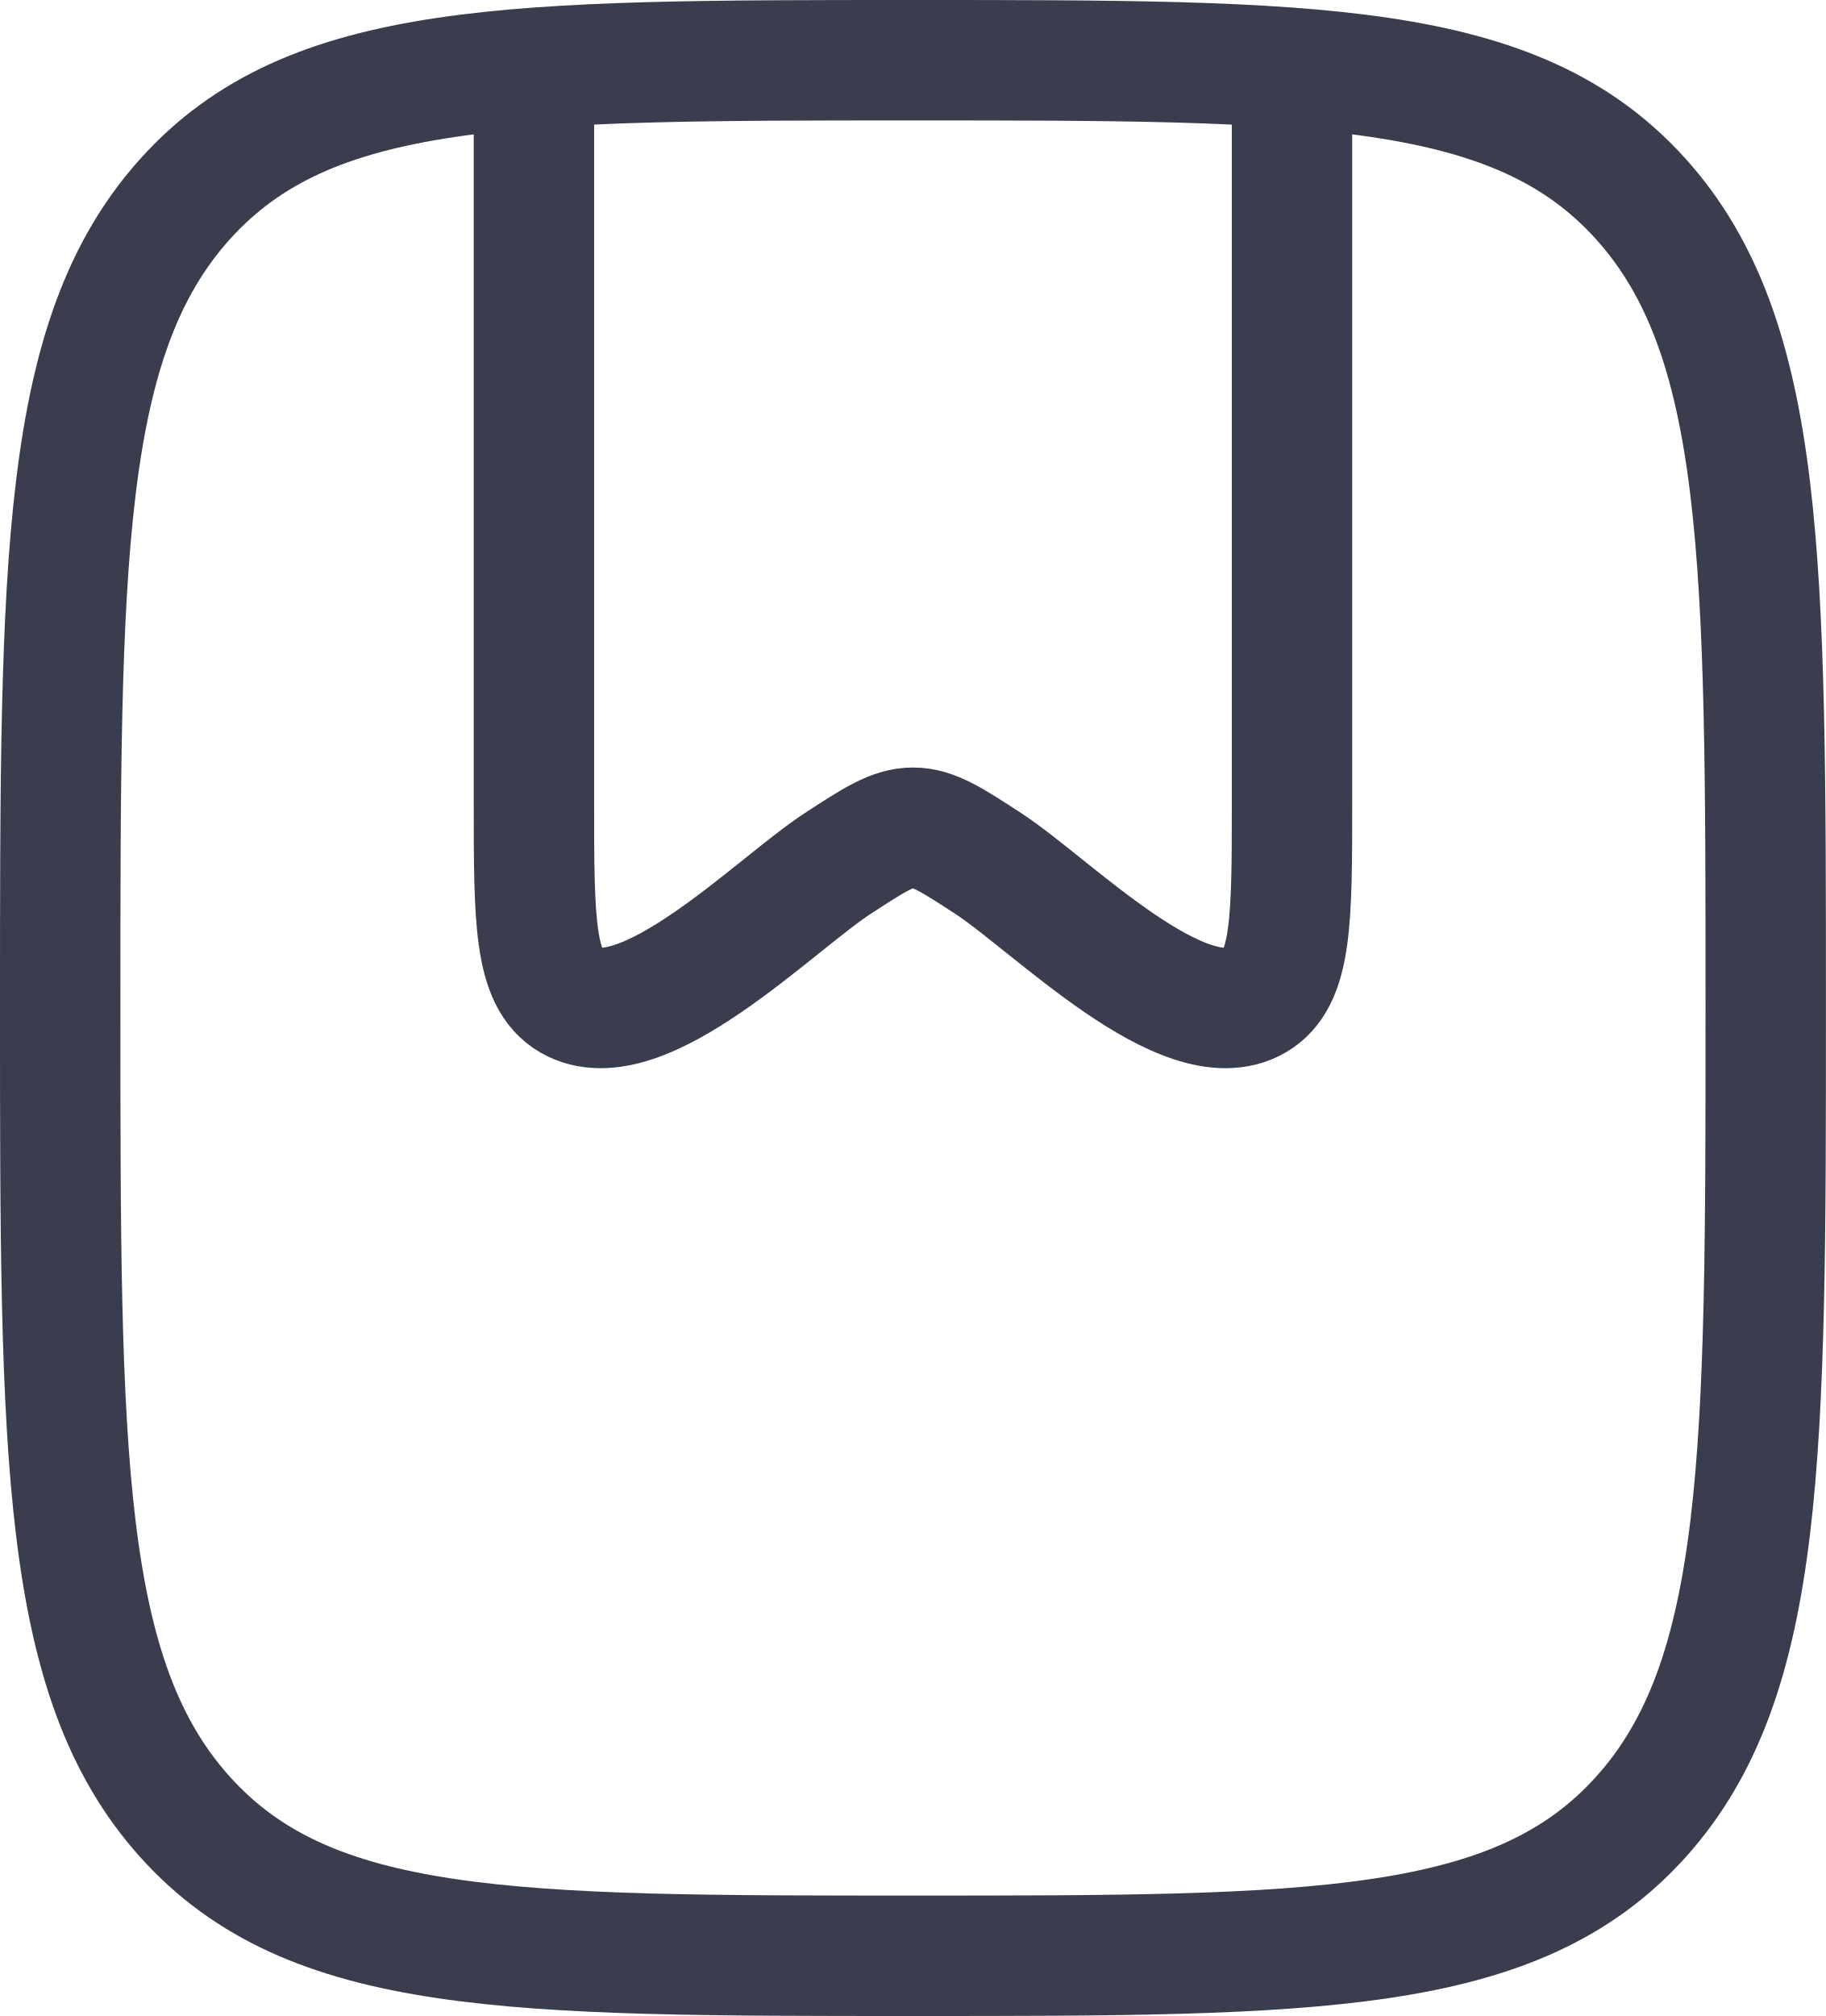
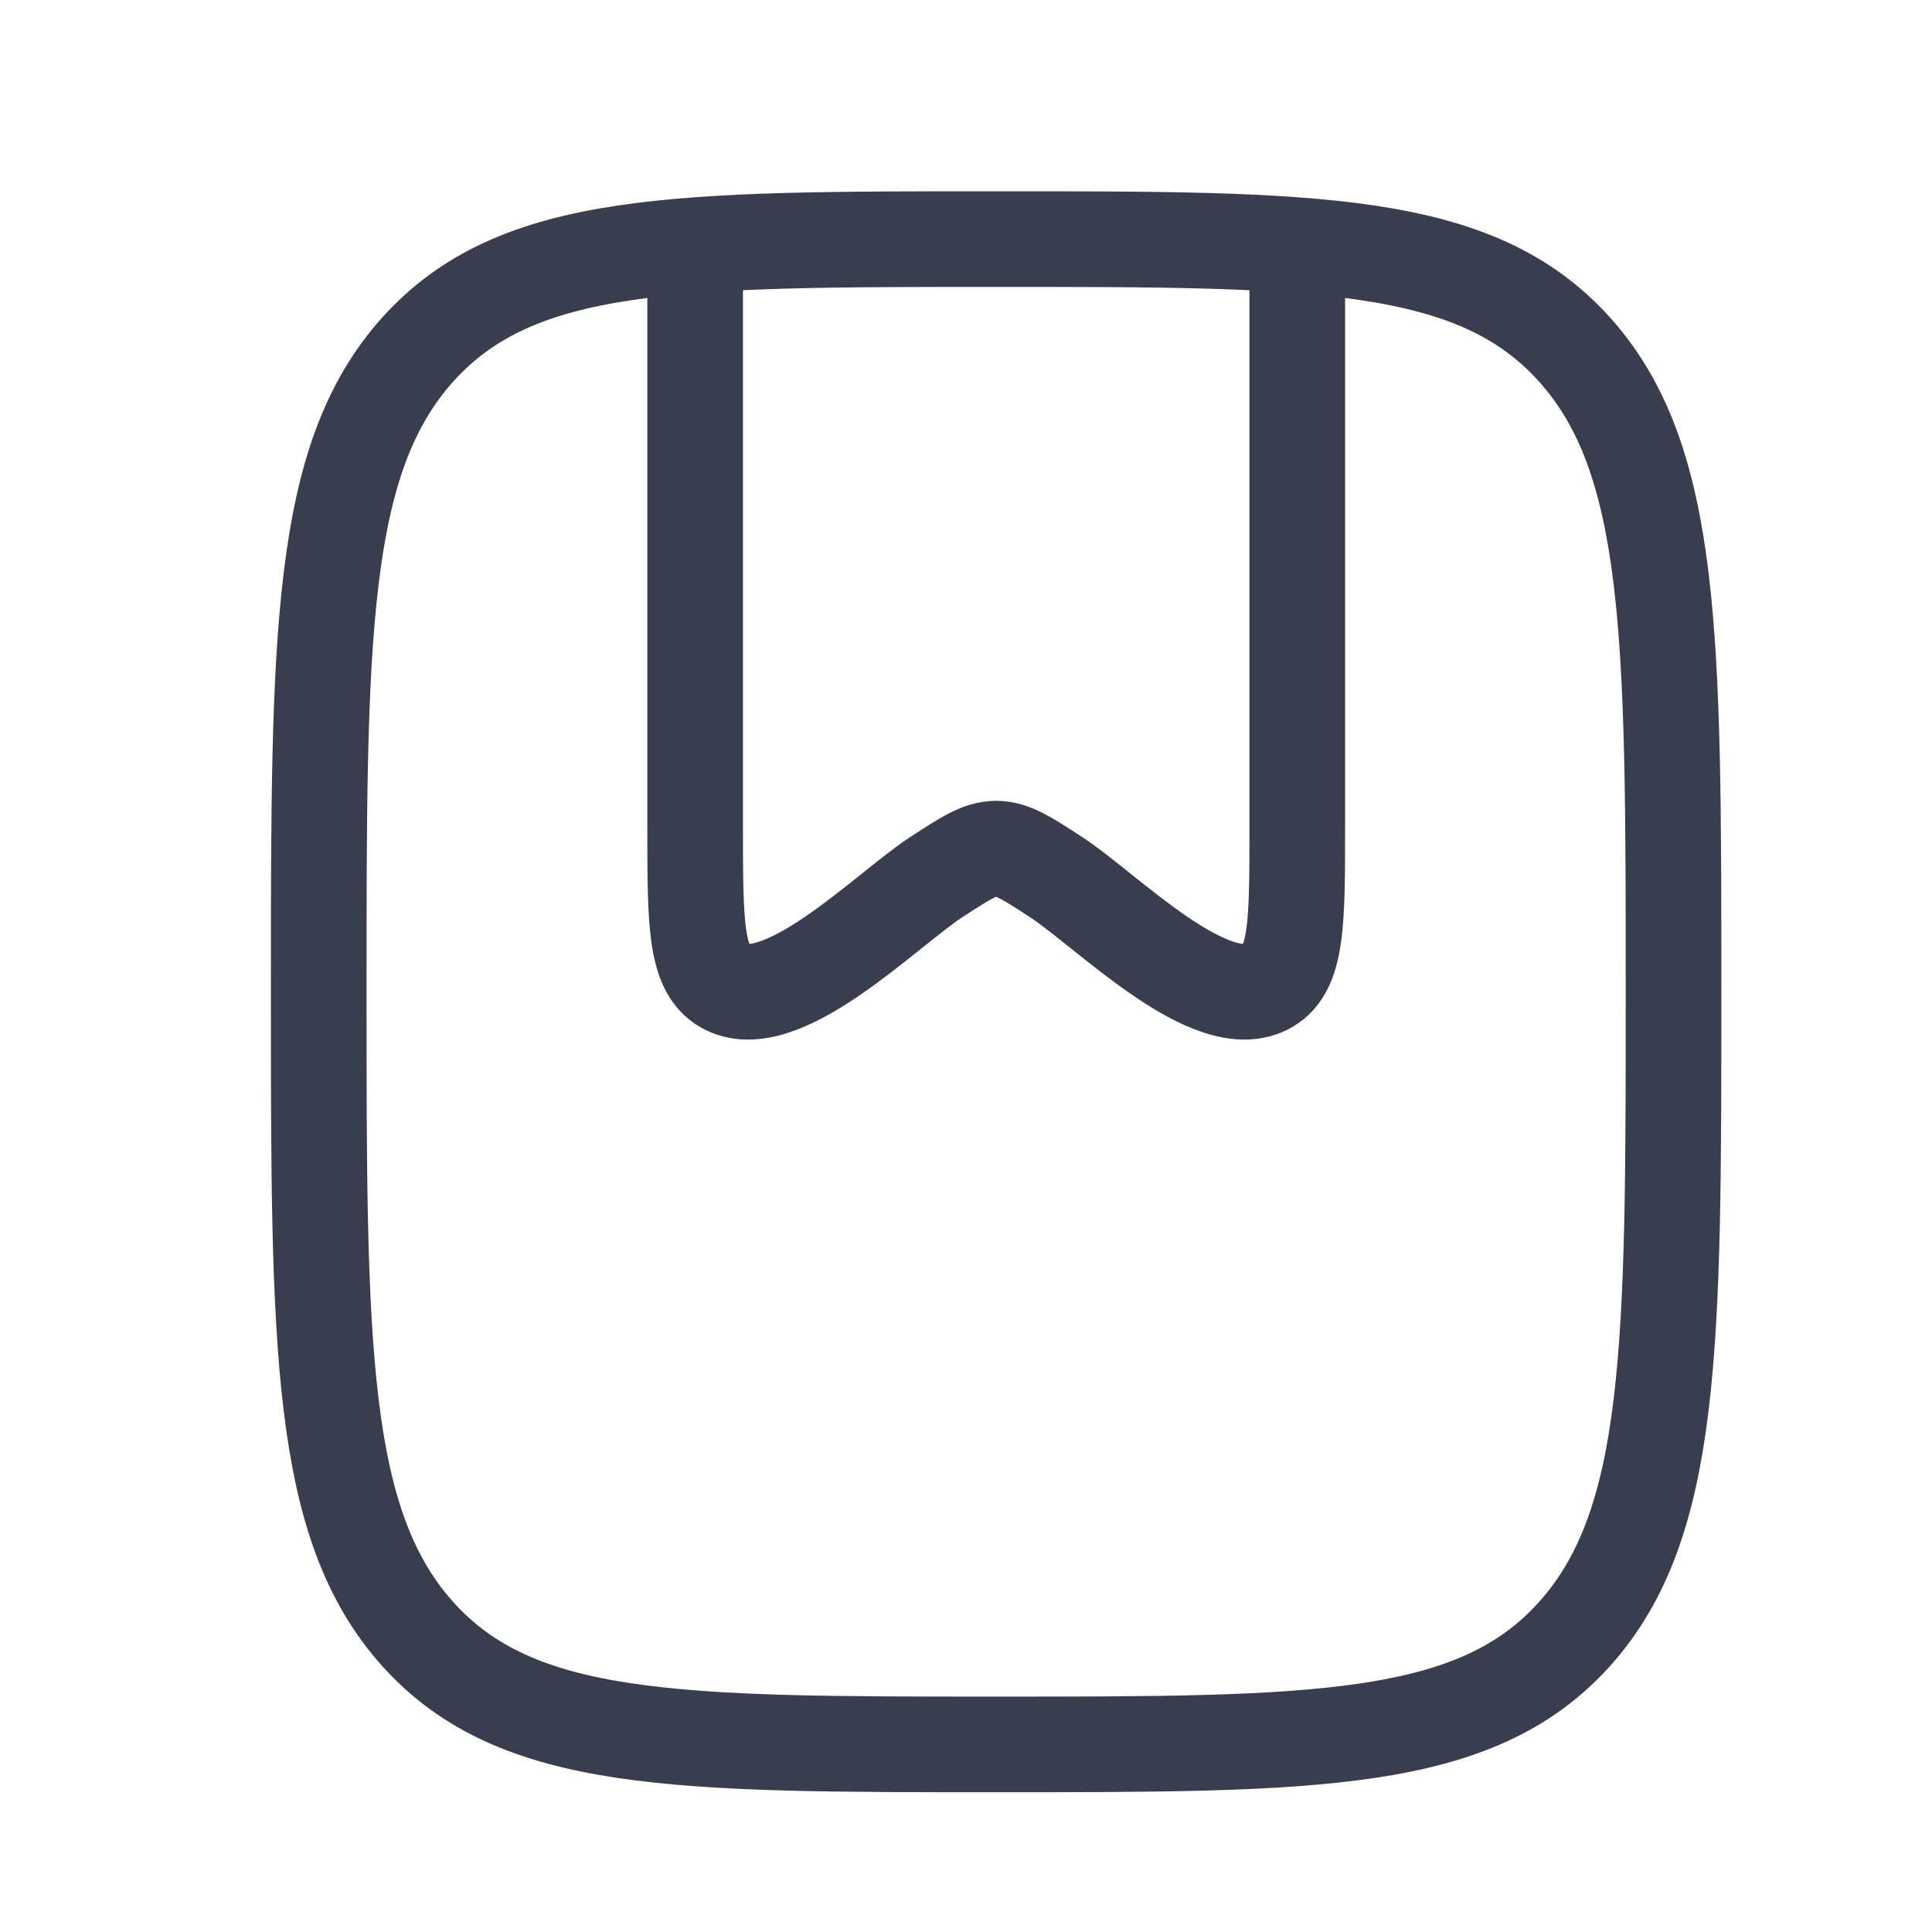
- <svg xmlns="http://www.w3.org/2000/svg" preserveAspectRatio="none" overflow="visible" style="display: block;" width="18.2" height="20.089" viewBox="0 0 18.2 20.089" fill="none">
-   <g id="elements">
-     <path id="Rectangle 116" d="M9.1 19.489C5.093 19.489 3.09 19.489 1.845 18.106C0.6 16.723 0.6 14.497 0.6 10.044C0.6 5.592 0.6 3.366 1.845 1.983C3.09 0.6 5.093 0.6 9.1 0.6C13.107 0.6 15.11 0.6 16.355 1.983C17.6 3.366 17.6 5.592 17.6 10.044C17.6 14.497 17.6 16.723 16.355 18.106C15.11 19.489 13.107 19.489 9.1 19.489Z" stroke="#3A3D4D" stroke-width="1.2" stroke-linecap="round" stroke-linejoin="round" />
-     <path id="Vector" d="M5.322 1.072V7.991C5.322 9.169 5.322 9.758 5.687 9.969C6.394 10.377 7.72 9.015 8.349 8.605C8.714 8.367 8.897 8.248 9.1 8.248C9.303 8.248 9.486 8.367 9.851 8.605C10.48 9.015 11.806 10.377 12.513 9.969C12.878 9.758 12.878 9.169 12.878 7.991V1.072" stroke="#3A3D4D" stroke-width="1.2" stroke-linecap="round" stroke-linejoin="round" />
-   </g>
+ <svg xmlns="http://www.w3.org/2000/svg" width="32" height="32" viewBox="0 0 32 32" fill="none">
+   <path d="M16.499 28.893C11.21 28.893 8.566 28.893 6.922 27.068C5.279 25.242 5.279 22.303 5.279 16.427C5.279 10.55 5.279 7.611 6.922 5.786C8.566 3.96 11.21 3.96 16.499 3.96C21.788 3.96 24.433 3.96 26.076 5.786C27.719 7.611 27.719 10.55 27.719 16.427C27.719 22.303 27.719 25.242 26.076 27.068C24.433 28.893 21.788 28.893 16.499 28.893Z" stroke="#3A3D4D" stroke-width="1.584" stroke-linecap="round" stroke-linejoin="round" />
+   <path d="M11.514 4.583V13.716C11.514 15.271 11.514 16.049 11.995 16.327C12.928 16.866 14.678 15.068 15.509 14.527C15.991 14.213 16.232 14.056 16.5 14.056C16.768 14.056 17.009 14.213 17.491 14.527C18.323 15.068 20.072 16.866 21.005 16.327C21.487 16.049 21.487 15.271 21.487 13.716V4.583" stroke="#3A3D4D" stroke-width="1.584" stroke-linecap="round" stroke-linejoin="round" />
</svg>
